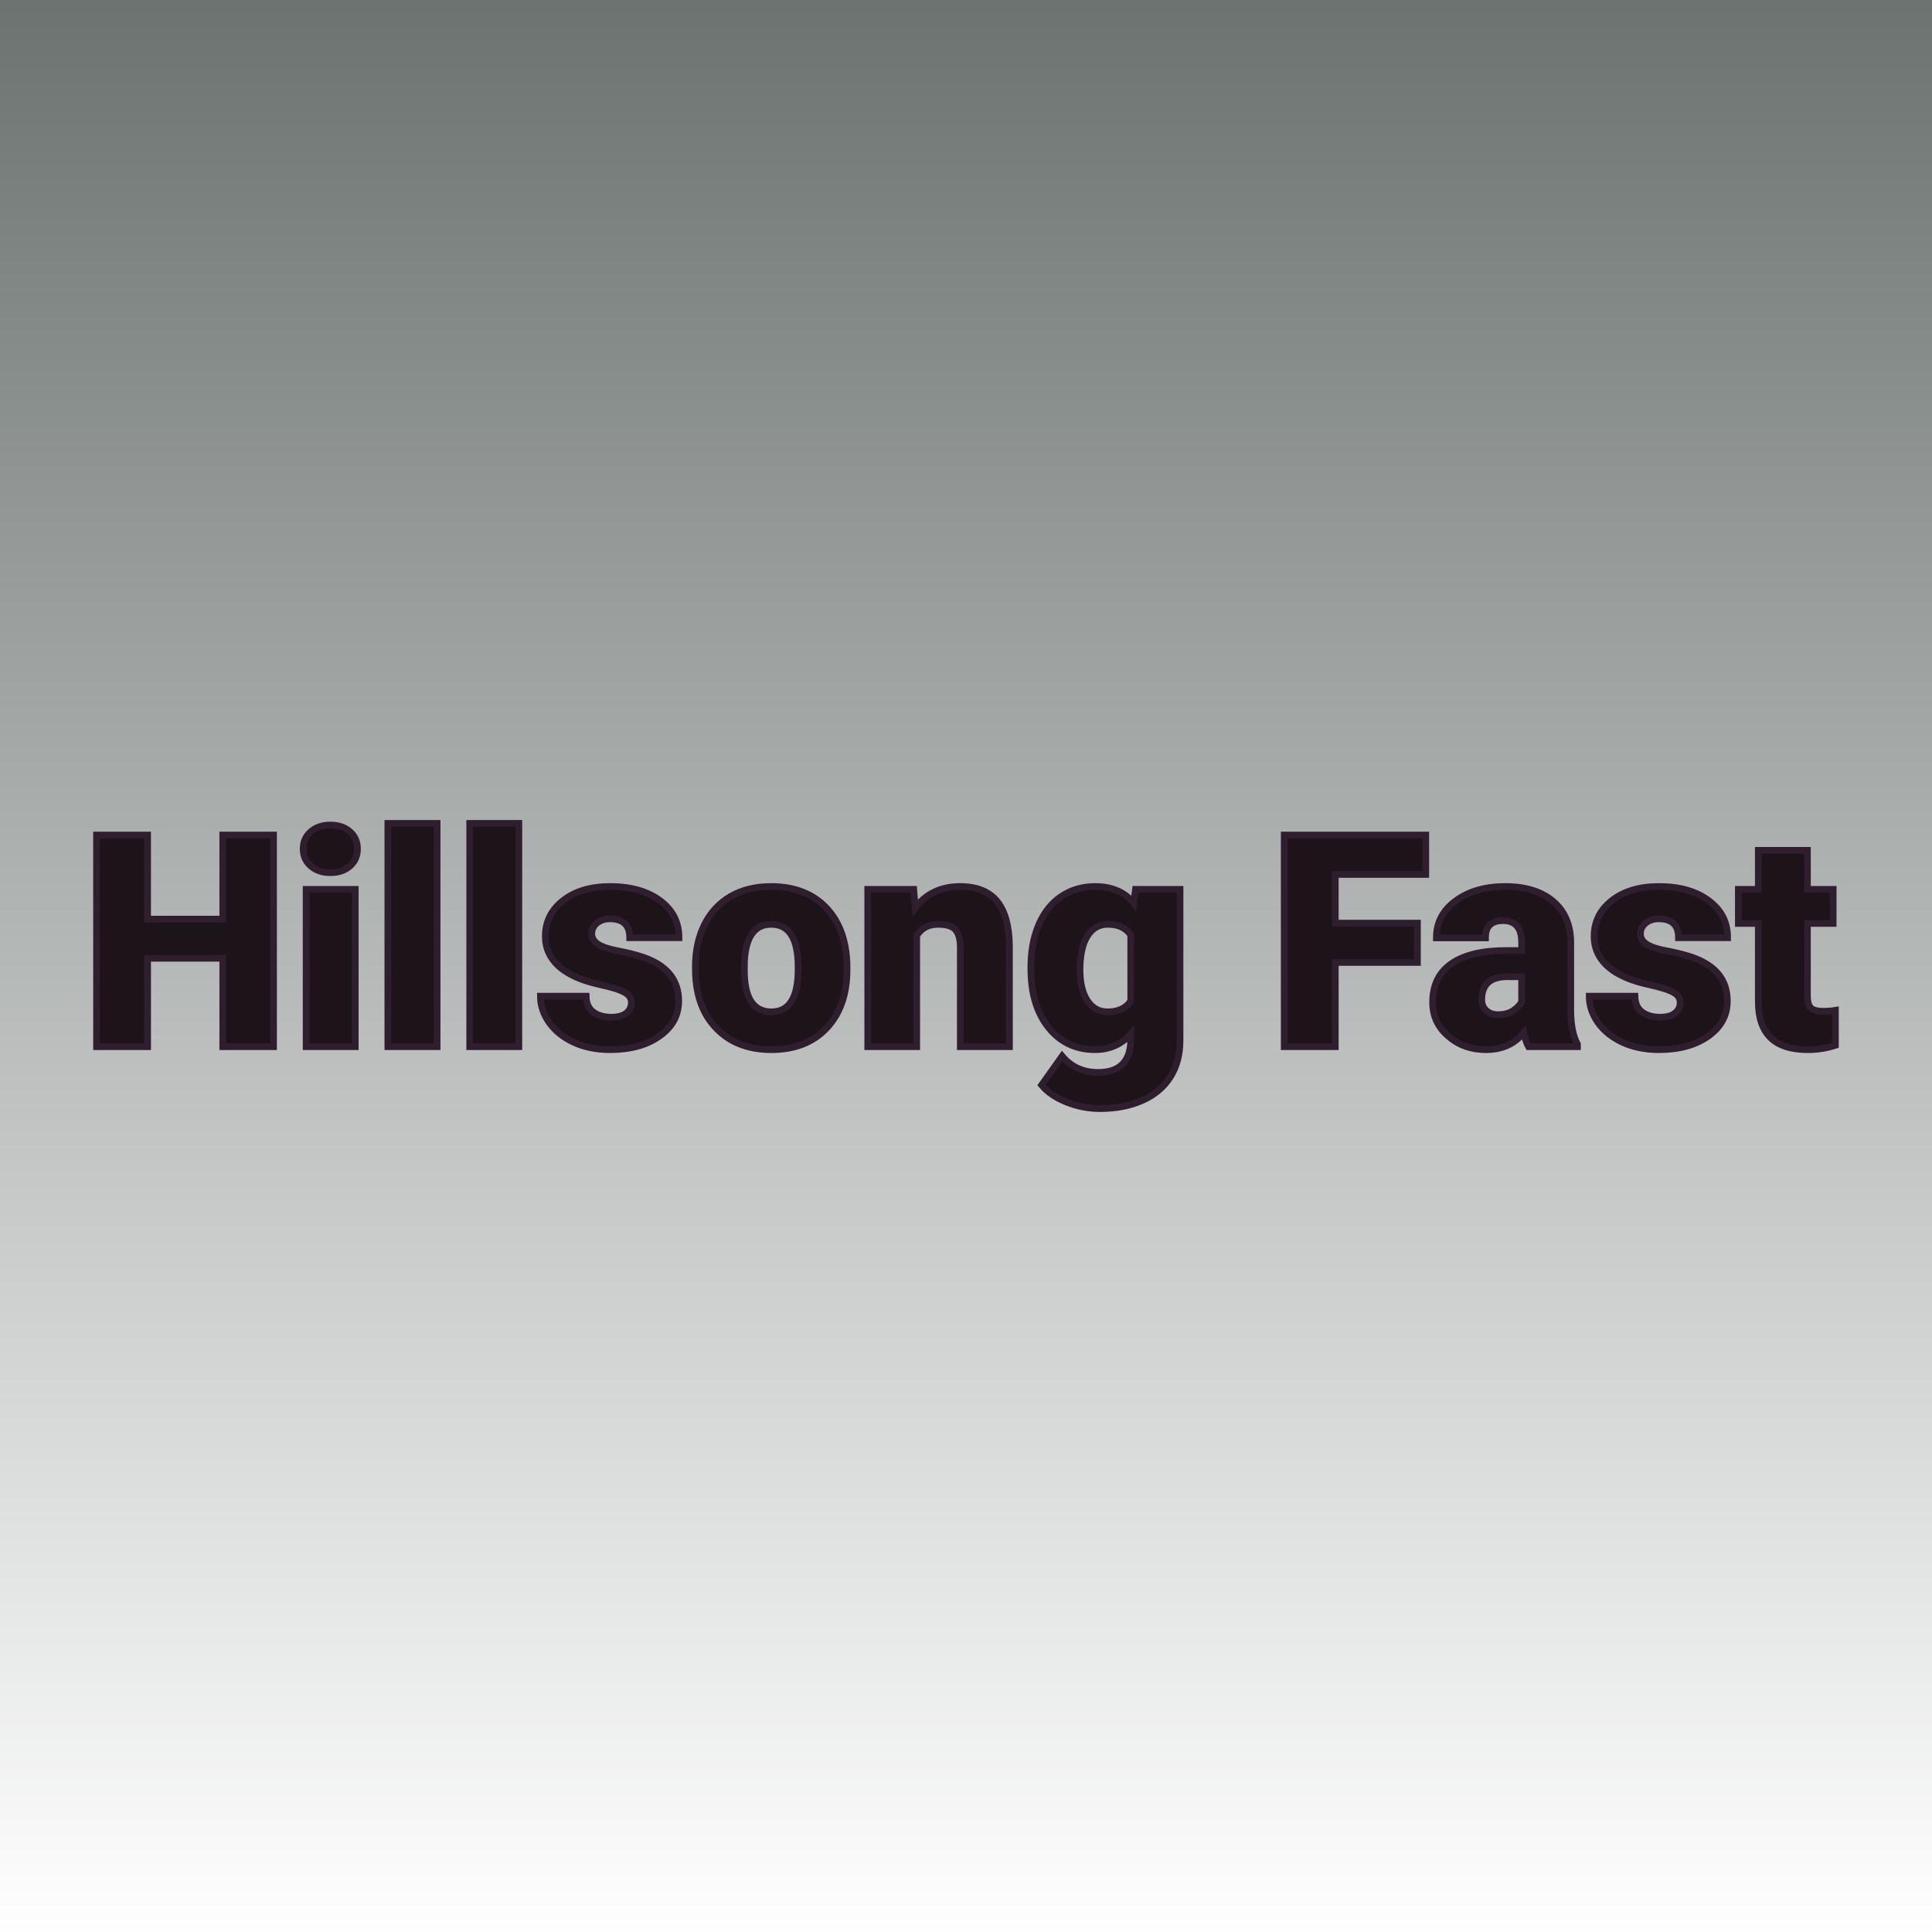
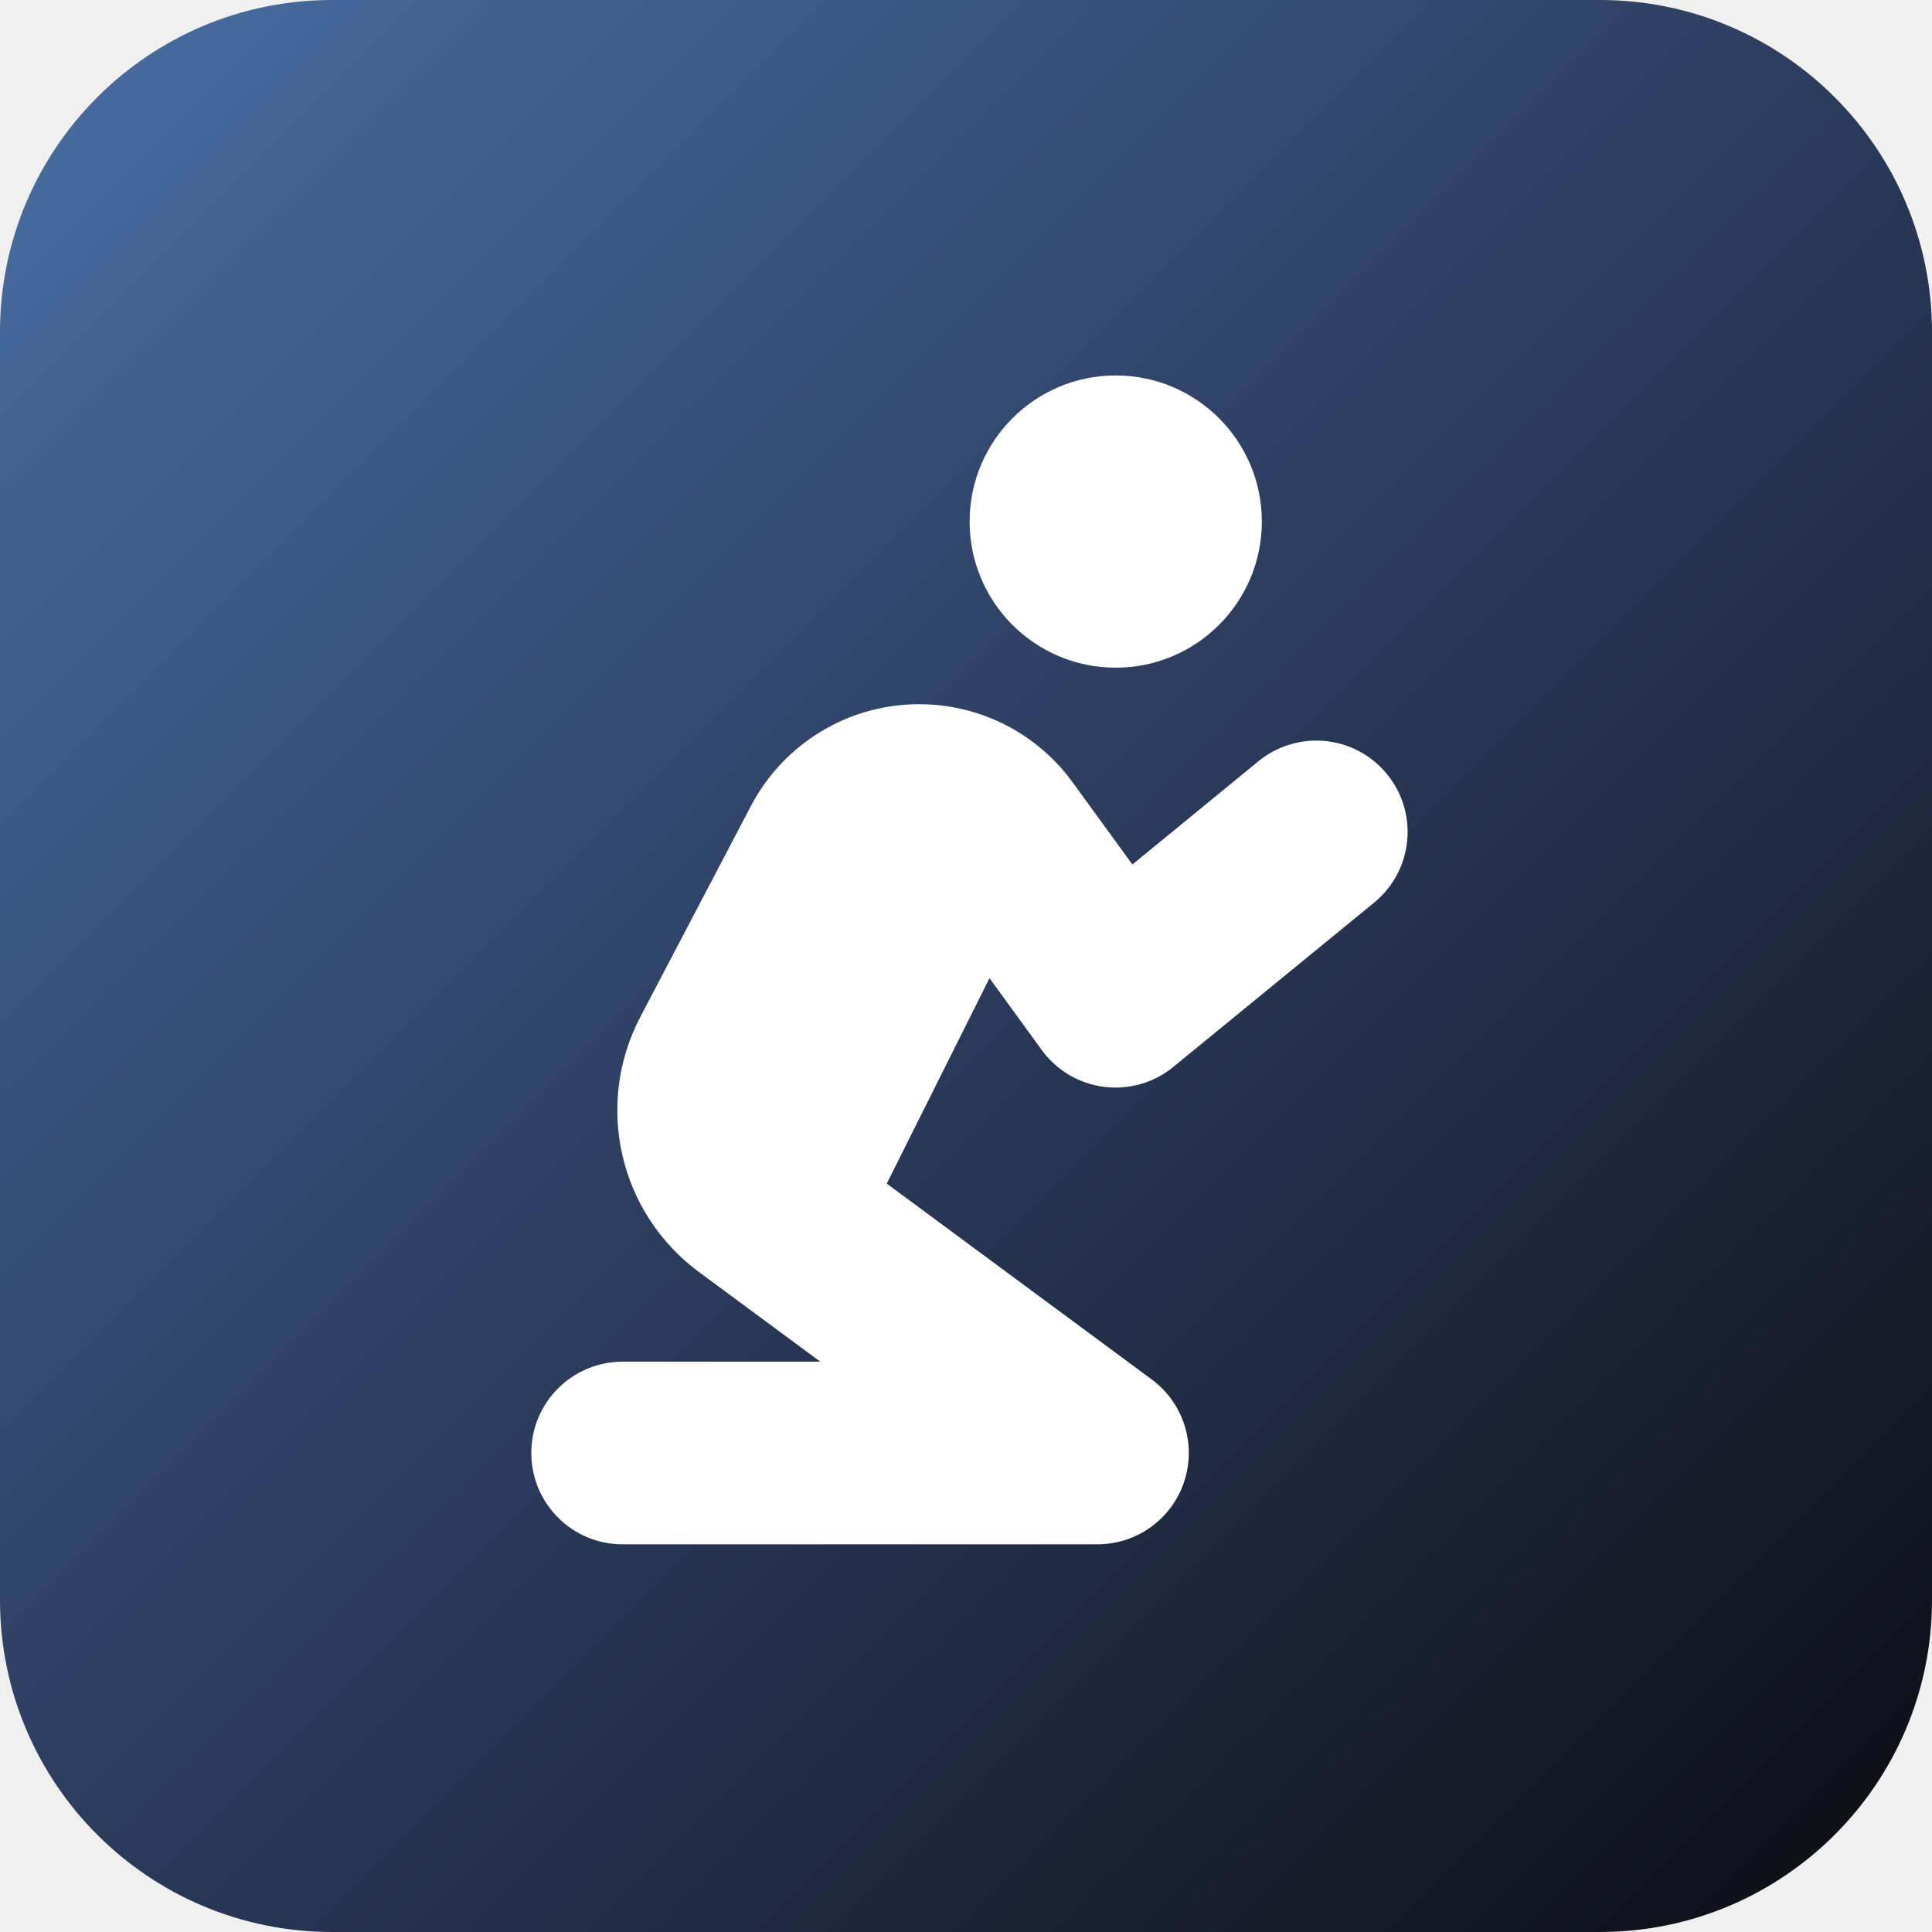
- <svg xmlns="http://www.w3.org/2000/svg" version="1.1" viewBox="0 0 200 200">
-   <rect width="200" height="200" fill="url('#gradient')" />
+ <svg xmlns="http://www.w3.org/2000/svg" viewBox="0 0 512 512">
  <defs>
-     <linearGradient id="gradient" gradientTransform="rotate(91 0.5 0.5)">
-       <stop offset="0%" stop-color="#6b726f" />
-       <stop offset="100%" stop-color="#ffffff" />
+     <linearGradient id="bg" x1="0%" y1="0%" x2="100%" y2="100%">
+       <stop offset="0%" stop-color="#4a6fa5" />
+       <stop offset="55%" stop-color="#283655" />
+       <stop offset="100%" stop-color="#0b0c10" />
    </linearGradient>
  </defs>
-   <g>
-     <g fill="#1d141a" transform="matrix(1.540879,0,0,1.540879,8.346068,108.3515)" stroke="#2f1e2d" stroke-width="0.45">
-       <path d="M12.96-14.22L12.96 0L9.55 0L9.55-5.94L4.50-5.94L4.50 0L1.07 0L1.07-14.22L4.50-14.22L4.50-8.57L9.55-8.57L9.55-14.22L12.96-14.22ZM18.45-10.57L18.45 0L15.15 0L15.15-10.57L18.45-10.57ZM14.95-13.29L14.95-13.29Q14.95-13.99 15.46-14.44Q15.97-14.89 16.78-14.89Q17.59-14.89 18.10-14.44Q18.60-13.99 18.60-13.29Q18.60-12.59 18.10-12.14Q17.59-11.69 16.78-11.69Q15.97-11.69 15.46-12.14Q14.95-12.59 14.95-13.29ZM23.95-15L23.95 0L20.64 0L20.64-15L23.95-15ZM29.44-15L29.44 0L26.14 0L26.14-15L29.44-15ZM37.00-2.97L37.00-2.97Q37.00-3.39 36.56-3.64Q36.12-3.90 34.89-4.17Q33.66-4.44 32.86-4.89Q32.06-5.33 31.64-5.97Q31.22-6.60 31.22-7.42L31.22-7.42Q31.22-8.88 32.42-9.82Q33.62-10.76 35.57-10.76L35.57-10.76Q37.66-10.76 38.93-9.81Q40.20-8.87 40.20-7.32L40.20-7.32L36.89-7.32Q36.89-8.59 35.56-8.59L35.56-8.59Q35.04-8.59 34.69-8.31Q34.34-8.02 34.34-7.59L34.34-7.59Q34.34-7.15 34.77-6.88Q35.20-6.60 36.14-6.43Q37.08-6.25 37.79-6.01L37.79-6.01Q40.18-5.19 40.18-3.07L40.18-3.07Q40.18-1.62 38.89-0.71Q37.61 0.20 35.57 0.20L35.57 0.20Q34.21 0.20 33.14-0.29Q32.08-0.78 31.48-1.62Q30.89-2.46 30.89-3.39L30.89-3.39L33.96-3.39Q33.98-2.66 34.45-2.32Q34.92-1.98 35.65-1.98L35.65-1.98Q36.33-1.98 36.67-2.26Q37.00-2.53 37.00-2.97ZM41.31-4.82L41.30-5.38Q41.30-6.96 41.91-8.20Q42.53-9.43 43.68-10.10Q44.83-10.76 46.39-10.76L46.39-10.76Q48.76-10.76 50.13-9.29Q51.49-7.82 51.49-5.29L51.49-5.29L51.49-5.18Q51.49-2.71 50.12-1.25Q48.75 0.20 46.41 0.20L46.41 0.20Q44.15 0.20 42.78-1.16Q41.42-2.51 41.31-4.82L41.31-4.82ZM44.60-5.77L44.59-5.18Q44.59-3.71 45.05-3.03Q45.51-2.34 46.41-2.34L46.41-2.34Q48.16-2.34 48.20-5.05L48.20-5.05L48.20-5.38Q48.20-8.22 46.39-8.22L46.39-8.22Q44.74-8.22 44.60-5.77L44.60-5.77ZM52.88-10.57L55.97-10.57L56.07-9.33Q57.17-10.76 59.09-10.76L59.09-10.76Q60.74-10.76 61.56-9.78Q62.37-8.79 62.40-6.81L62.40-6.81L62.40 0L59.10 0L59.10-6.67Q59.10-7.47 58.78-7.85Q58.46-8.22 57.61-8.22L57.61-8.22Q56.64-8.22 56.17-7.46L56.17-7.46L56.17 0L52.88 0L52.88-10.57ZM63.84-5.24L63.84-5.36Q63.84-6.96 64.37-8.19Q64.89-9.42 65.88-10.09Q66.87-10.76 68.17-10.76L68.17-10.76Q69.82-10.76 70.75-9.65L70.75-9.65L70.87-10.57L73.86-10.57L73.86-0.40Q73.86 1.00 73.21 2.03Q72.56 3.06 71.33 3.61Q70.10 4.16 68.48 4.16L68.48 4.16Q67.31 4.16 66.23 3.72Q65.14 3.28 64.56 2.58L64.56 2.58L65.94 0.64Q66.86 1.73 68.36 1.73L68.36 1.73Q70.55 1.73 70.55-0.52L70.55-0.52L70.55-0.85Q69.60 0.20 68.15 0.20L68.15 0.20Q66.22 0.20 65.03-1.28Q63.84-2.76 63.84-5.24L63.84-5.24ZM67.14-5.16L67.14-5.16Q67.14-3.86 67.63-3.10Q68.12-2.34 68.99-2.34L68.99-2.34Q70.06-2.34 70.55-3.06L70.55-3.06L70.55-7.50Q70.07-8.22 69.01-8.22L69.01-8.22Q68.13-8.22 67.64-7.44Q67.14-6.65 67.14-5.16ZM89.81-8.30L89.81-5.66L84.29-5.66L84.29 0L80.86 0L80.86-14.22L90.37-14.22L90.37-11.57L84.29-11.57L84.29-8.30L89.81-8.30ZM100.56 0L97.27 0Q97.09-0.32 96.95-0.95L96.95-0.95Q96.04 0.20 94.41 0.20L94.41 0.20Q92.92 0.20 91.88-0.71Q90.83-1.61 90.83-2.98L90.83-2.98Q90.83-4.70 92.10-5.58Q93.37-6.46 95.79-6.46L95.79-6.46L96.81-6.46L96.81-7.01Q96.81-8.47 95.55-8.47L95.55-8.47Q94.38-8.47 94.38-7.31L94.38-7.31L91.08-7.31Q91.08-8.85 92.39-9.80Q93.69-10.76 95.71-10.76Q97.73-10.76 98.91-9.78Q100.08-8.79 100.11-7.07L100.11-7.07L100.11-2.39Q100.13-0.94 100.56-0.17L100.56-0.17L100.56 0ZM95.21-2.15L95.21-2.15Q95.82-2.15 96.23-2.41Q96.63-2.68 96.81-3.01L96.81-3.01L96.81-4.70L95.85-4.70Q94.13-4.70 94.13-3.15L94.13-3.15Q94.13-2.71 94.43-2.43Q94.74-2.15 95.21-2.15ZM107.46-2.97L107.46-2.97Q107.46-3.39 107.02-3.64Q106.58-3.90 105.35-4.17Q104.12-4.44 103.32-4.89Q102.52-5.33 102.10-5.97Q101.68-6.60 101.68-7.42L101.68-7.42Q101.68-8.88 102.88-9.82Q104.08-10.76 106.03-10.76L106.03-10.76Q108.12-10.76 109.38-9.81Q110.65-8.87 110.65-7.32L110.65-7.32L107.35-7.32Q107.35-8.59 106.02-8.59L106.02-8.59Q105.50-8.59 105.15-8.31Q104.79-8.02 104.79-7.59L104.79-7.59Q104.79-7.15 105.22-6.88Q105.65-6.60 106.60-6.43Q107.54-6.25 108.25-6.01L108.25-6.01Q110.63-5.19 110.63-3.07L110.63-3.07Q110.63-1.62 109.35-0.71Q108.07 0.20 106.03 0.20L106.03 0.20Q104.67 0.20 103.60-0.29Q102.54-0.78 101.94-1.62Q101.35-2.46 101.35-3.39L101.35-3.39L104.42-3.39Q104.44-2.66 104.91-2.32Q105.38-1.98 106.11-1.98L106.11-1.98Q106.79-1.98 107.12-2.26Q107.46-2.53 107.46-2.97ZM112.71-13.19L116.01-13.19L116.01-10.57L117.74-10.57L117.74-8.28L116.01-8.28L116.01-3.45Q116.01-2.85 116.22-2.62Q116.44-2.38 117.07-2.38L117.07-2.38Q117.56-2.38 117.89-2.44L117.89-2.44L117.89-0.09Q117.00 0.20 116.04 0.20L116.04 0.20Q114.34 0.20 113.53-0.61Q112.71-1.41 112.71-3.04L112.71-3.04L112.71-8.28L111.37-8.28L111.37-10.57L112.71-10.57L112.71-13.19Z" />
-     </g>
+   <rect width="512" height="512" rx="88" fill="url(#bg)" />
+   <g transform="translate(140.8, 99.5) scale(0.605)">
+     <path fill="#ffffff" d="M320 64a64 64 0 1 0 -128 0 64 64 0 1 0 128 0zM200.7 264l22.9 31.5c6.5 8.9 16.3 14.7 27.2 16.1s21.9-1.7 30.4-8.7l88-72c17.1-14 19.6-39.2 5.6-56.3s-39.2-19.6-56.3-5.6l-55.2 45.2-26.2-36c-15.6-21.5-40.6-34.2-67.2-34.2-30.9 0-59.2 17.1-73.6 44.4L47.8 280.9c-20.2 38.5-9.4 85.9 25.6 111.8L126.6 432 40 432c-22.1 0-40 17.9-40 40s17.9 40 40 40l208 0c17.3 0 32.6-11.1 38-27.5s-.3-34.4-14.2-44.7l-116.1-85.8 45-90z" />
  </g>
</svg>
